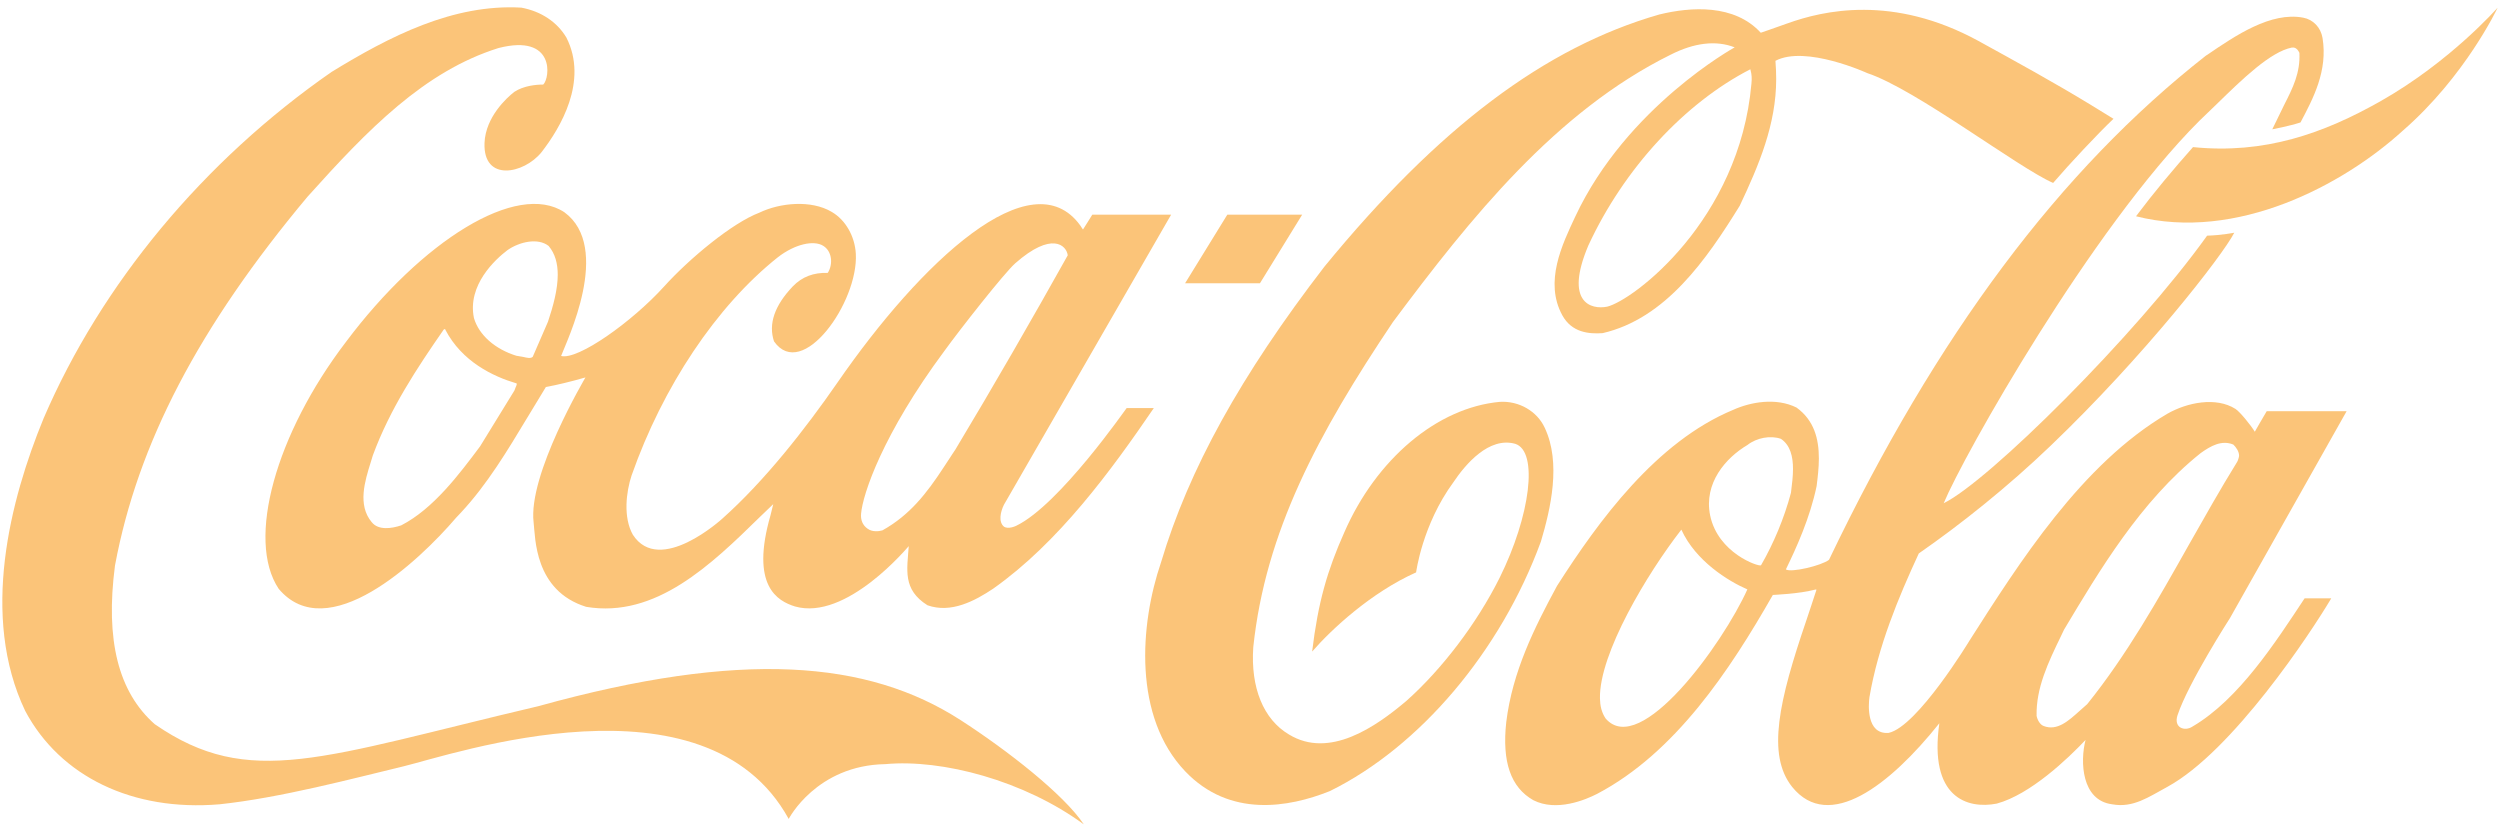
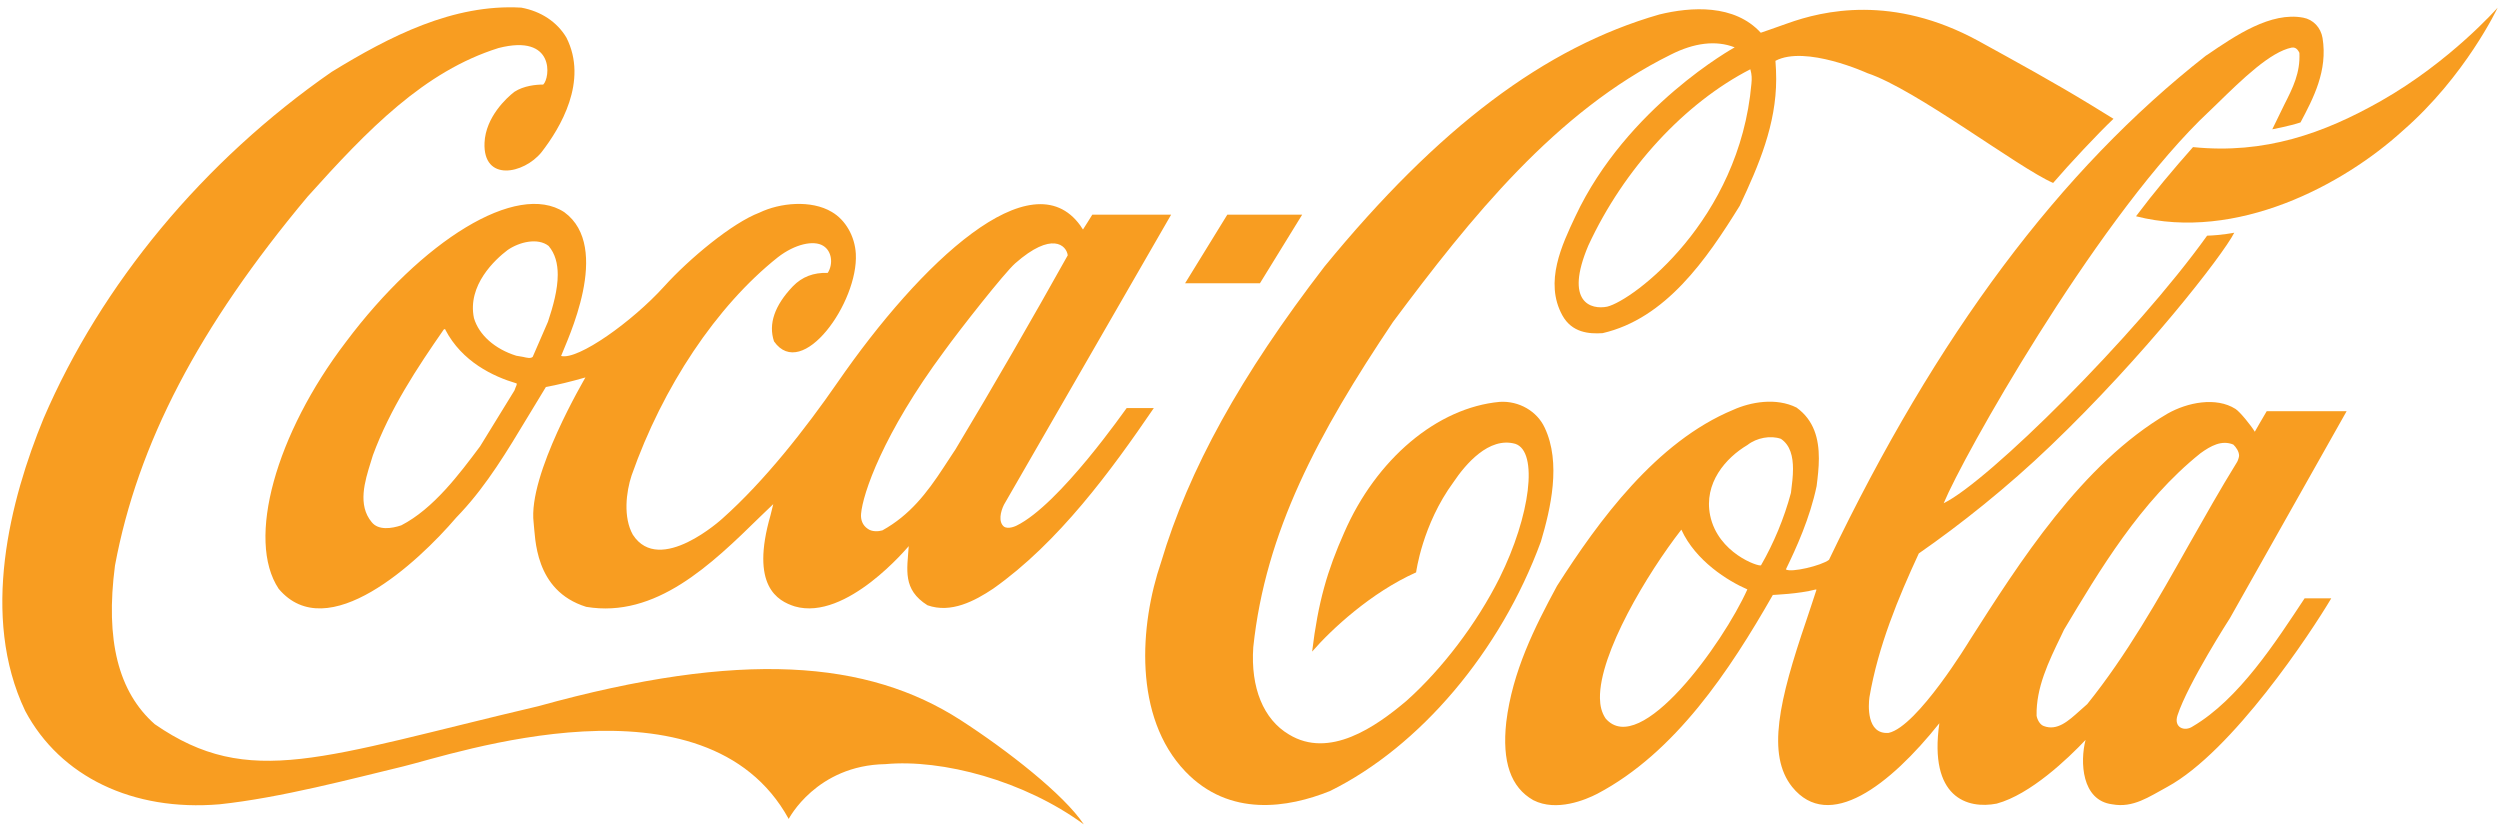
<svg xmlns="http://www.w3.org/2000/svg" width="301" height="100" viewBox="0 0 301 100" fill="none">
-   <path d="M115.652 86.697C104.473 79.496 89.301 78.232 64.833 85.02C38.748 91.15 30.052 95.079 18.63 87.191C14.242 83.316 12.669 77.077 13.844 68.091C16.568 53.44 23.931 39.342 37.01 23.703C44.31 15.568 51.082 8.587 60.023 5.783C66.876 4.025 66.236 9.41 65.406 10.181C64.531 10.181 63.062 10.318 61.925 11.06C61.004 11.775 58.473 14.084 58.337 17.189C58.141 21.944 63.061 20.954 65.183 18.344C67.471 15.402 70.852 9.769 68.192 4.519C67.078 2.65 65.152 1.359 62.761 0.919C54.573 0.451 46.947 4.354 39.91 8.669C24.519 19.36 12.208 34.175 5.241 50.391C1.225 60.175 -2.407 74.191 3.037 85.598C7.249 93.513 15.993 97.718 26.426 96.838C33.742 96.07 42.59 93.705 48.541 92.277C54.491 90.847 84.951 80.376 94.96 98.6C94.96 98.6 98.288 92.139 106.605 92.001C113.443 91.37 123.308 93.981 130.492 99.257C128.098 95.658 121.313 90.353 115.652 86.697Z" fill="#F89D21" fill-opacity="0.6" />
-   <path d="M67.939 25.545C62.242 21.807 50.792 28.953 41.62 41.21C33.233 52.205 29.612 64.984 33.553 70.893C39.416 77.847 50.299 67.733 54.928 62.319L55.525 61.686C58.672 58.306 61.104 54.238 63.457 50.334C63.457 50.334 65.621 46.762 65.724 46.596C67.061 46.35 68.671 45.965 70.486 45.443C70.46 45.525 63.543 57.151 64.249 62.921C64.468 64.682 64.3 71.113 70.58 73.064C78.948 74.467 85.631 67.98 91.526 62.208C91.526 62.208 92.531 61.247 93.099 60.698C92.955 61.274 92.768 62.042 92.768 62.042C90.318 70.562 93.62 72.35 95.686 73.01C101.93 74.825 109.388 65.754 109.412 65.754C109.219 68.611 108.653 70.975 111.665 72.872C114.508 73.889 117.385 72.338 119.572 70.881C127.449 65.329 133.795 56.64 138.921 49.129H135.652C135.613 49.129 127.584 60.767 122.37 63.296C122.362 63.296 121.413 63.783 120.866 63.398C120.19 62.82 120.457 61.62 120.875 60.77C120.901 60.714 141.005 25.845 141.005 25.845H131.513C131.513 25.845 130.476 27.523 130.391 27.633C130.327 27.578 130.175 27.29 130.07 27.152C124.189 19.016 110.871 31.53 100.844 46.041C96.984 51.621 92.069 57.903 86.973 62.438C86.973 62.438 79.423 69.359 76.197 64.386C75.018 62.297 75.381 59.243 76.046 57.237C79.802 46.546 86.273 36.843 93.638 30.988C95.717 29.367 97.977 28.899 99.098 29.586C100.166 30.219 100.339 31.784 99.663 32.856C97.948 32.802 96.573 33.323 95.456 34.477C93.256 36.786 92.491 39.013 93.191 41.102C96.59 45.939 103.369 36.374 103.041 30.548C102.924 28.459 101.809 26.48 100.146 25.517C97.667 24.034 93.885 24.418 91.438 25.601C88.161 26.837 82.975 31.151 79.948 34.505C76.137 38.711 69.6 43.383 67.556 42.86C68.226 41.072 73.747 29.777 67.939 25.545ZM113.704 42.255C115.55 39.699 120.925 32.855 122.235 31.701C126.642 27.825 128.403 29.53 128.556 30.739C124.443 38.104 119.589 46.543 115.025 54.129C115.035 54.102 113.597 56.3 113.597 56.3C111.582 59.377 109.552 62.016 106.242 63.857C105.77 63.995 104.991 64.051 104.474 63.665C103.85 63.252 103.604 62.565 103.674 61.85C103.873 59.487 106.279 52.26 113.704 42.255ZM62.064 46.68C62.064 46.68 61.981 46.928 61.941 47.009C61.93 47.009 57.802 53.742 57.802 53.742C55.31 57.068 52.2 61.247 48.311 63.252C47.159 63.637 45.566 63.885 44.754 62.869C43.033 60.807 43.92 57.949 44.641 55.64L44.895 54.816C46.962 49.209 50.24 44.261 53.431 39.671C53.471 39.644 53.56 39.617 53.593 39.617C53.6 39.644 53.613 39.644 53.619 39.699C55.621 43.547 59.376 45.332 62.184 46.158C62.201 46.158 62.219 46.185 62.219 46.241C62.219 46.322 62.173 46.433 62.064 46.68ZM65.975 38.738C65.957 38.792 64.136 42.97 64.136 42.97C63.873 43.189 63.457 43.08 62.98 42.97L62.163 42.831C59.597 42.035 57.661 40.331 57.064 38.297C56.241 34.339 59.622 31.233 61.112 30.107C62.541 29.117 64.763 28.595 66.054 29.612C66.85 30.547 67.151 31.756 67.151 33.076C67.152 34.862 66.6 36.868 65.975 38.738Z" fill="#F89D21" fill-opacity="0.6" />
-   <path d="M185.978 51.489C185.063 49.511 182.89 48.246 180.574 48.384C173.055 49.071 165.7 55.255 161.838 64.132C159.811 68.695 158.705 72.46 157.98 78.451C160.318 75.758 165.088 71.334 170.5 68.915C170.5 68.915 171.237 63.171 174.992 58.059C176.413 55.941 179.257 52.534 182.451 53.44C185.241 54.375 184.26 62.099 180.552 69.573C177.808 75.07 173.61 80.569 169.361 84.361C165.605 87.549 160.048 91.397 155.187 88.429C152.124 86.615 150.562 82.822 150.893 77.93C152.356 64.05 158.674 52.232 167.715 38.765C177.038 26.259 187.314 13.424 201.158 6.579C203.982 5.15 206.597 4.821 208.857 5.7C208.857 5.7 195.862 12.846 189.667 26.067C188.091 29.42 185.899 33.954 188.106 37.967C189.26 40.055 191.308 40.221 192.956 40.111C200.549 38.351 205.455 31.26 209.463 24.775C211.787 19.855 213.853 14.963 213.853 9.521C213.853 8.861 213.819 7.982 213.763 7.322C217.391 5.399 224.829 8.806 224.829 8.806C230.643 10.731 243.02 20.213 247.196 22.026C249.232 19.663 252.579 16.09 254.464 14.304L251.736 12.627C247.368 9.961 242.751 7.432 238.207 4.931C227.888 -0.702 219.488 1.276 215.212 2.815C213.532 3.42 211.997 3.942 211.997 3.942C208.824 0.479 203.621 0.808 199.787 1.743C185.999 5.701 173.198 15.347 159.473 32.086C149.383 45.196 143.124 56.52 139.788 67.706C137.217 75.236 136.435 86.312 142.711 92.882C148.047 98.459 155.123 97.251 160.12 95.245C170.946 89.913 180.676 78.424 185.524 65.204C186.694 61.274 187.993 55.722 185.978 51.489ZM210.872 10.071C209.439 26.507 196.663 36.155 193.502 36.923C191.586 37.307 188.317 36.456 191.236 29.558C195.533 20.267 202.87 12.38 210.741 8.34C210.933 9.027 210.928 9.465 210.872 10.071Z" fill="#F89D21" fill-opacity="0.6" />
-   <path d="M286.657 12.159C279.785 16.062 272.661 18.59 264.038 17.711C261.648 20.405 259.321 23.181 257.176 26.039C269.279 29.117 282.111 22.274 289.267 15.76C296.838 9.191 300.72 0.919 300.72 0.919C300.72 0.919 295.045 7.405 286.657 12.159Z" fill="#F89D21" fill-opacity="0.6" />
-   <path d="M151.695 34.108L156.782 25.846H147.768L142.683 34.108H151.695Z" fill="#F89D21" fill-opacity="0.6" />
-   <path d="M264.001 87.462C263.032 88.121 261.67 87.615 262.179 86.103C263.447 82.255 268.49 74.414 268.49 74.414L282.534 49.505H272.914C272.456 50.256 271.479 51.981 271.479 51.981C271.033 51.24 269.703 49.591 269.155 49.235C266.804 47.75 263.356 48.452 260.977 49.799C250.635 55.846 243.089 67.794 237.138 77.112C237.138 77.112 230.874 87.469 227.396 88.24C224.681 88.46 224.962 84.803 225.079 83.951C226.129 77.793 228.566 71.939 231.023 66.635C236.018 63.172 241.719 58.637 246.899 53.663C258.142 42.915 267.621 30.739 269.006 28.019C269.006 28.019 267.507 28.321 265.736 28.376C257.086 40.441 239.386 57.977 234.02 60.588C236.397 54.87 251.756 27.579 264.826 14.524L266.883 12.544C270.063 9.438 273.359 6.25 275.927 5.728C276.198 5.701 276.547 5.728 276.848 6.361C276.963 8.779 276.063 10.566 275.03 12.6L273.583 15.569C273.583 15.569 275.633 15.184 276.979 14.743C278.541 11.803 280.272 8.504 279.634 4.575C279.421 3.31 278.506 2.348 277.31 2.128C273.411 1.386 269.161 4.271 265.742 6.608L265.604 6.69C248.028 20.46 233.186 40.304 220.211 67.404C219.271 68.118 215.637 68.97 215.019 68.558C216.301 65.92 217.914 62.373 218.721 58.526C218.861 57.426 218.991 56.3 218.991 55.2C218.991 52.835 218.423 50.609 216.304 49.071C213.819 47.834 210.749 48.411 208.678 49.345C199.403 53.193 192.471 62.704 187.468 70.536C184.778 75.512 182.095 80.841 181.353 86.944C180.829 91.725 181.894 94.804 184.613 96.343C187.409 97.772 190.928 96.287 192.31 95.573C201.707 90.626 208.272 80.705 213.448 71.634C213.653 71.607 216.479 71.525 218.616 70.975C218.645 70.975 218.657 70.975 218.704 71.004C218.582 71.414 217.477 74.713 217.477 74.713C214.197 84.332 212.68 90.874 215.779 94.749C220.206 100.219 227.536 94.557 233.498 87.08C232.218 96.04 236.862 97.442 240.402 96.756C244.468 95.657 248.999 91.313 251.101 89.088C250.426 91.698 250.61 96.371 254.308 96.838C256.844 97.307 258.741 95.928 260.937 94.745C268.811 90.457 278.238 76.169 280.685 72.038H277.476C273.997 77.296 269.57 84.19 264.001 87.462ZM193.316 86.505C192.817 85.763 192.651 84.951 192.634 84.074C192.539 78.685 198.337 69.034 202.429 63.776C202.438 63.776 202.438 63.776 202.438 63.776C204.153 67.532 208.037 69.946 210.382 70.963C207.47 77.45 197.483 91.342 193.316 86.505ZM212.025 68.063C211.748 68.257 206.85 66.607 205.904 62.072C205.101 58.168 207.789 55.117 210.39 53.579C211.507 52.699 213.189 52.398 214.422 52.836C215.567 53.606 215.877 54.982 215.877 56.464C215.877 57.372 215.757 58.306 215.651 59.158C215.651 59.158 215.63 59.323 215.627 59.351C214.811 62.401 213.562 65.397 212.025 68.063ZM251.306 84.774C251.302 84.774 250.377 85.598 250.377 85.598C249.056 86.779 247.696 88.044 246.055 87.411C245.602 87.246 245.283 86.643 245.206 86.174C245.132 82.793 246.654 79.661 248.13 76.611L248.509 75.813C252.756 68.722 257.692 60.367 264.941 54.569C266.163 53.687 267.489 52.947 268.888 53.524C269.21 53.826 269.585 54.348 269.585 54.87C269.585 55.036 269.438 55.475 269.353 55.612C267.328 58.884 265.4 62.319 263.525 65.617C259.86 72.131 256.059 78.864 251.306 84.774Z" fill="#F89D21" fill-opacity="0.6" />
+   <path d="M115.652 86.697C104.473 79.496 89.301 78.232 64.833 85.02C38.748 91.15 30.052 95.079 18.63 87.191C14.242 83.316 12.669 77.077 13.844 68.091C16.568 53.44 23.931 39.342 37.01 23.703C44.31 15.568 51.082 8.587 60.023 5.783C66.876 4.025 66.236 9.41 65.406 10.181C64.531 10.181 63.062 10.318 61.925 11.06C61.004 11.775 58.473 14.084 58.337 17.189C58.141 21.944 63.061 20.954 65.183 18.344C67.471 15.402 70.852 9.769 68.192 4.519C67.078 2.65 65.152 1.359 62.761 0.919C54.573 0.451 46.947 4.354 39.91 8.669C24.519 19.36 12.208 34.175 5.241 50.391C1.225 60.175 -2.407 74.191 3.037 85.598C7.249 93.513 15.993 97.718 26.426 96.838C33.742 96.07 42.59 93.705 48.541 92.277C54.491 90.847 84.951 80.376 94.96 98.6C94.96 98.6 98.288 92.139 106.605 92.001C113.443 91.37 123.308 93.981 130.492 99.257C128.098 95.658 121.313 90.353 115.652 86.697Z" fill="#F89D21" />
+   <path d="M67.939 25.545C62.242 21.807 50.792 28.953 41.62 41.21C33.233 52.205 29.612 64.984 33.553 70.893C39.416 77.847 50.299 67.733 54.928 62.319L55.525 61.686C58.672 58.306 61.104 54.238 63.457 50.334C63.457 50.334 65.621 46.762 65.724 46.596C67.061 46.35 68.671 45.965 70.486 45.443C70.46 45.525 63.543 57.151 64.249 62.921C64.468 64.682 64.3 71.113 70.58 73.064C78.948 74.467 85.631 67.98 91.526 62.208C91.526 62.208 92.531 61.247 93.099 60.698C92.955 61.274 92.768 62.042 92.768 62.042C90.318 70.562 93.62 72.35 95.686 73.01C101.93 74.825 109.388 65.754 109.412 65.754C109.219 68.611 108.653 70.975 111.665 72.872C114.508 73.889 117.385 72.338 119.572 70.881C127.449 65.329 133.795 56.64 138.921 49.129H135.652C135.613 49.129 127.584 60.767 122.37 63.296C122.362 63.296 121.413 63.783 120.866 63.398C120.19 62.82 120.457 61.62 120.875 60.77C120.901 60.714 141.005 25.845 141.005 25.845H131.513C131.513 25.845 130.476 27.523 130.391 27.633C130.327 27.578 130.175 27.29 130.07 27.152C124.189 19.016 110.871 31.53 100.844 46.041C96.984 51.621 92.069 57.903 86.973 62.438C86.973 62.438 79.423 69.359 76.197 64.386C75.018 62.297 75.381 59.243 76.046 57.237C79.802 46.546 86.273 36.843 93.638 30.988C95.717 29.367 97.977 28.899 99.098 29.586C100.166 30.219 100.339 31.784 99.663 32.856C97.948 32.802 96.573 33.323 95.456 34.477C93.256 36.786 92.491 39.013 93.191 41.102C96.59 45.939 103.369 36.374 103.041 30.548C102.924 28.459 101.809 26.48 100.146 25.517C97.667 24.034 93.885 24.418 91.438 25.601C88.161 26.837 82.975 31.151 79.948 34.505C76.137 38.711 69.6 43.383 67.556 42.86C68.226 41.072 73.747 29.777 67.939 25.545ZM113.704 42.255C115.55 39.699 120.925 32.855 122.235 31.701C126.642 27.825 128.403 29.53 128.556 30.739C124.443 38.104 119.589 46.543 115.025 54.129C115.035 54.102 113.597 56.3 113.597 56.3C111.582 59.377 109.552 62.016 106.242 63.857C105.77 63.995 104.991 64.051 104.474 63.665C103.85 63.252 103.604 62.565 103.674 61.85C103.873 59.487 106.279 52.26 113.704 42.255ZM62.064 46.68C62.064 46.68 61.981 46.928 61.941 47.009C61.93 47.009 57.802 53.742 57.802 53.742C55.31 57.068 52.2 61.247 48.311 63.252C47.159 63.637 45.566 63.885 44.754 62.869C43.033 60.807 43.92 57.949 44.641 55.64L44.895 54.816C46.962 49.209 50.24 44.261 53.431 39.671C53.471 39.644 53.56 39.617 53.593 39.617C53.6 39.644 53.613 39.644 53.619 39.699C55.621 43.547 59.376 45.332 62.184 46.158C62.201 46.158 62.219 46.185 62.219 46.241C62.219 46.322 62.173 46.433 62.064 46.68ZM65.975 38.738C65.957 38.792 64.136 42.97 64.136 42.97C63.873 43.189 63.457 43.08 62.98 42.97L62.163 42.831C59.597 42.035 57.661 40.331 57.064 38.297C56.241 34.339 59.622 31.233 61.112 30.107C62.541 29.117 64.763 28.595 66.054 29.612C66.85 30.547 67.151 31.756 67.151 33.076C67.152 34.862 66.6 36.868 65.975 38.738Z" fill="#F89D21" />
+   <path d="M185.978 51.489C185.063 49.511 182.89 48.246 180.574 48.384C173.055 49.071 165.7 55.255 161.838 64.132C159.811 68.695 158.705 72.46 157.98 78.451C160.318 75.758 165.088 71.334 170.5 68.915C170.5 68.915 171.237 63.171 174.992 58.059C176.413 55.941 179.257 52.534 182.451 53.44C185.241 54.375 184.26 62.099 180.552 69.573C177.808 75.07 173.61 80.569 169.361 84.361C165.605 87.549 160.048 91.397 155.187 88.429C152.124 86.615 150.562 82.822 150.893 77.93C152.356 64.05 158.674 52.232 167.715 38.765C177.038 26.259 187.314 13.424 201.158 6.579C203.982 5.15 206.597 4.821 208.857 5.7C208.857 5.7 195.862 12.846 189.667 26.067C188.091 29.42 185.899 33.954 188.106 37.967C189.26 40.055 191.308 40.221 192.956 40.111C200.549 38.351 205.455 31.26 209.463 24.775C211.787 19.855 213.853 14.963 213.853 9.521C213.853 8.861 213.819 7.982 213.763 7.322C217.391 5.399 224.829 8.806 224.829 8.806C230.643 10.731 243.02 20.213 247.196 22.026C249.232 19.663 252.579 16.09 254.464 14.304L251.736 12.627C247.368 9.961 242.751 7.432 238.207 4.931C227.888 -0.702 219.488 1.276 215.212 2.815C213.532 3.42 211.997 3.942 211.997 3.942C208.824 0.479 203.621 0.808 199.787 1.743C185.999 5.701 173.198 15.347 159.473 32.086C149.383 45.196 143.124 56.52 139.788 67.706C137.217 75.236 136.435 86.312 142.711 92.882C148.047 98.459 155.123 97.251 160.12 95.245C170.946 89.913 180.676 78.424 185.524 65.204C186.694 61.274 187.993 55.722 185.978 51.489ZM210.872 10.071C209.439 26.507 196.663 36.155 193.502 36.923C191.586 37.307 188.317 36.456 191.236 29.558C195.533 20.267 202.87 12.38 210.741 8.34C210.933 9.027 210.928 9.465 210.872 10.071Z" fill="#F89D21" />
+   <path d="M286.657 12.159C279.785 16.062 272.661 18.59 264.038 17.711C261.648 20.405 259.321 23.181 257.176 26.039C269.279 29.117 282.111 22.274 289.267 15.76C296.838 9.191 300.72 0.919 300.72 0.919C300.72 0.919 295.045 7.405 286.657 12.159Z" fill="#F89D21" />
+   <path d="M151.695 34.108L156.782 25.846H147.768L142.683 34.108H151.695Z" fill="#F89D21" />
+   <path d="M264.001 87.462C263.032 88.121 261.67 87.615 262.179 86.103C263.447 82.255 268.49 74.414 268.49 74.414L282.534 49.505H272.914C272.456 50.256 271.479 51.981 271.479 51.981C271.033 51.24 269.703 49.591 269.155 49.235C266.804 47.75 263.356 48.452 260.977 49.799C250.635 55.846 243.089 67.794 237.138 77.112C237.138 77.112 230.874 87.469 227.396 88.24C224.681 88.46 224.962 84.803 225.079 83.951C226.129 77.793 228.566 71.939 231.023 66.635C236.018 63.172 241.719 58.637 246.899 53.663C258.142 42.915 267.621 30.739 269.006 28.019C269.006 28.019 267.507 28.321 265.736 28.376C257.086 40.441 239.386 57.977 234.02 60.588C236.397 54.87 251.756 27.579 264.826 14.524L266.883 12.544C270.063 9.438 273.359 6.25 275.927 5.728C276.198 5.701 276.547 5.728 276.848 6.361C276.963 8.779 276.063 10.566 275.03 12.6L273.583 15.569C273.583 15.569 275.633 15.184 276.979 14.743C278.541 11.803 280.272 8.504 279.634 4.575C279.421 3.31 278.506 2.348 277.31 2.128C273.411 1.386 269.161 4.271 265.742 6.608L265.604 6.69C248.028 20.46 233.186 40.304 220.211 67.404C219.271 68.118 215.637 68.97 215.019 68.558C216.301 65.92 217.914 62.373 218.721 58.526C218.861 57.426 218.991 56.3 218.991 55.2C218.991 52.835 218.423 50.609 216.304 49.071C213.819 47.834 210.749 48.411 208.678 49.345C199.403 53.193 192.471 62.704 187.468 70.536C184.778 75.512 182.095 80.841 181.353 86.944C180.829 91.725 181.894 94.804 184.613 96.343C187.409 97.772 190.928 96.287 192.31 95.573C201.707 90.626 208.272 80.705 213.448 71.634C213.653 71.607 216.479 71.525 218.616 70.975C218.645 70.975 218.657 70.975 218.704 71.004C218.582 71.414 217.477 74.713 217.477 74.713C214.197 84.332 212.68 90.874 215.779 94.749C220.206 100.219 227.536 94.557 233.498 87.08C232.218 96.04 236.862 97.442 240.402 96.756C244.468 95.657 248.999 91.313 251.101 89.088C250.426 91.698 250.61 96.371 254.308 96.838C256.844 97.307 258.741 95.928 260.937 94.745C268.811 90.457 278.238 76.169 280.685 72.038H277.476C273.997 77.296 269.57 84.19 264.001 87.462ZM193.316 86.505C192.817 85.763 192.651 84.951 192.634 84.074C192.539 78.685 198.337 69.034 202.429 63.776C202.438 63.776 202.438 63.776 202.438 63.776C204.153 67.532 208.037 69.946 210.382 70.963C207.47 77.45 197.483 91.342 193.316 86.505ZM212.025 68.063C211.748 68.257 206.85 66.607 205.904 62.072C205.101 58.168 207.789 55.117 210.39 53.579C211.507 52.699 213.189 52.398 214.422 52.836C215.567 53.606 215.877 54.982 215.877 56.464C215.877 57.372 215.757 58.306 215.651 59.158C215.651 59.158 215.63 59.323 215.627 59.351C214.811 62.401 213.562 65.397 212.025 68.063ZM251.306 84.774C251.302 84.774 250.377 85.598 250.377 85.598C249.056 86.779 247.696 88.044 246.055 87.411C245.602 87.246 245.283 86.643 245.206 86.174C245.132 82.793 246.654 79.661 248.13 76.611L248.509 75.813C252.756 68.722 257.692 60.367 264.941 54.569C266.163 53.687 267.489 52.947 268.888 53.524C269.21 53.826 269.585 54.348 269.585 54.87C269.585 55.036 269.438 55.475 269.353 55.612C267.328 58.884 265.4 62.319 263.525 65.617C259.86 72.131 256.059 78.864 251.306 84.774Z" fill="#F89D21" />
</svg>
